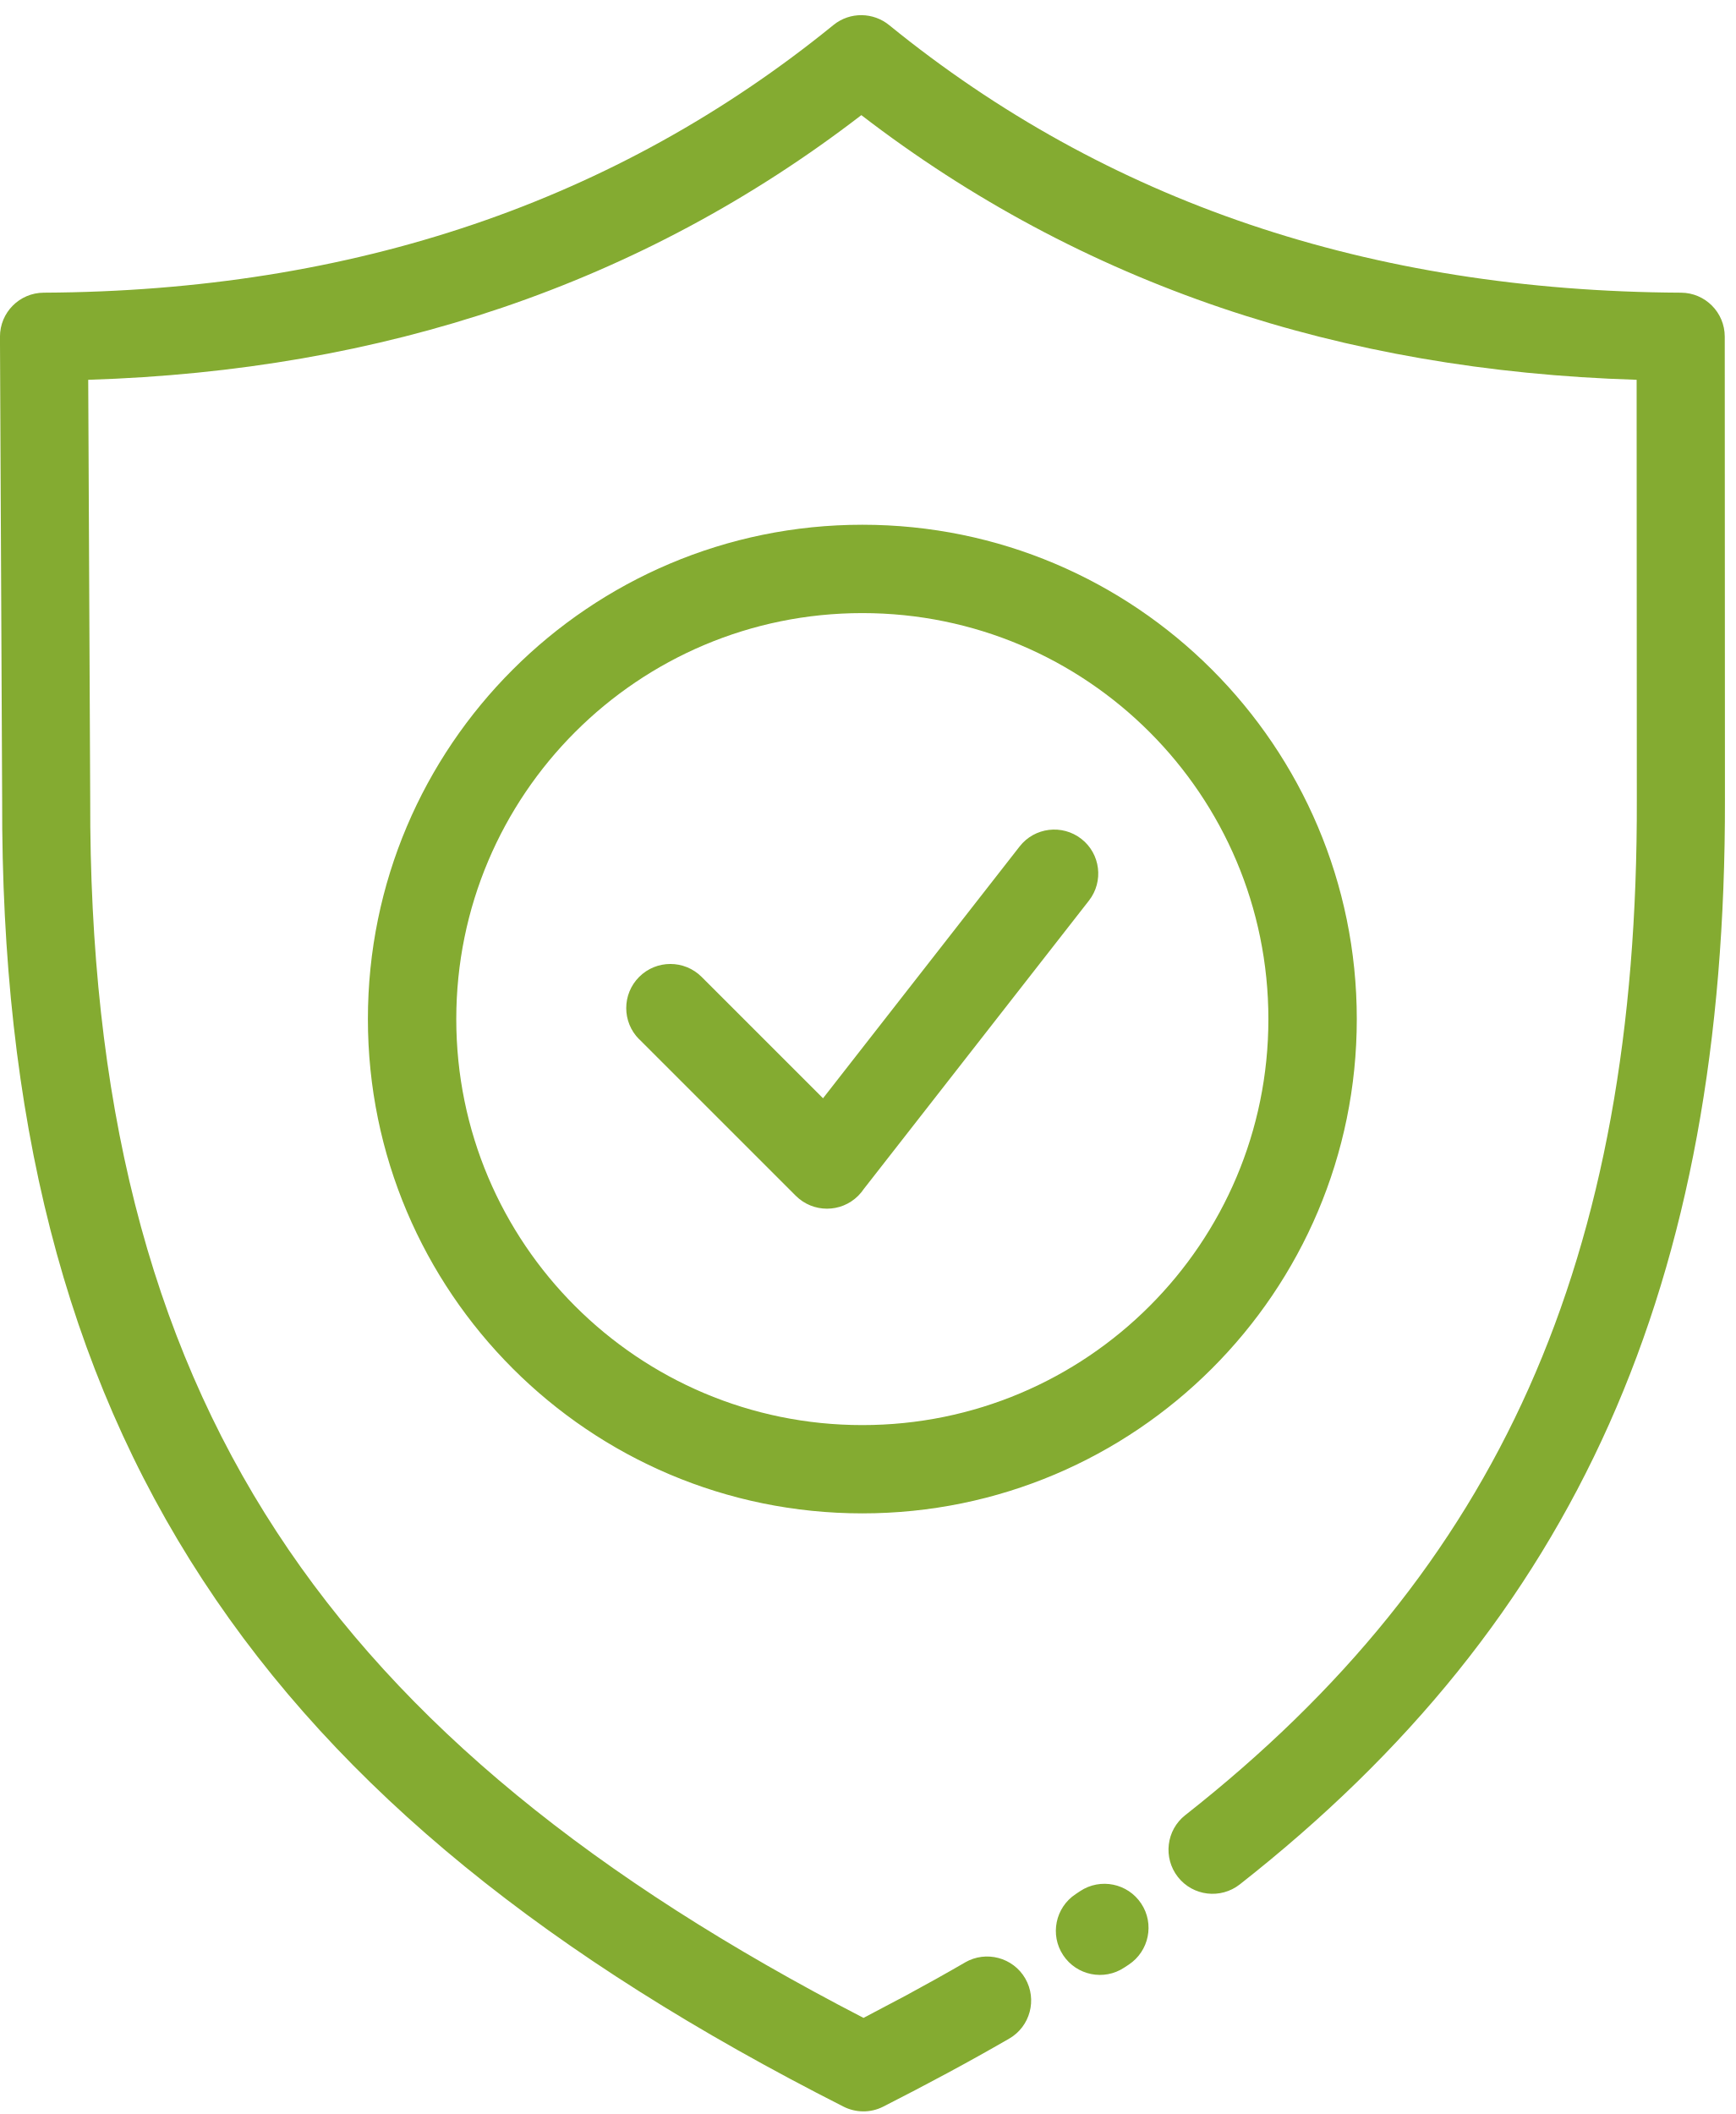
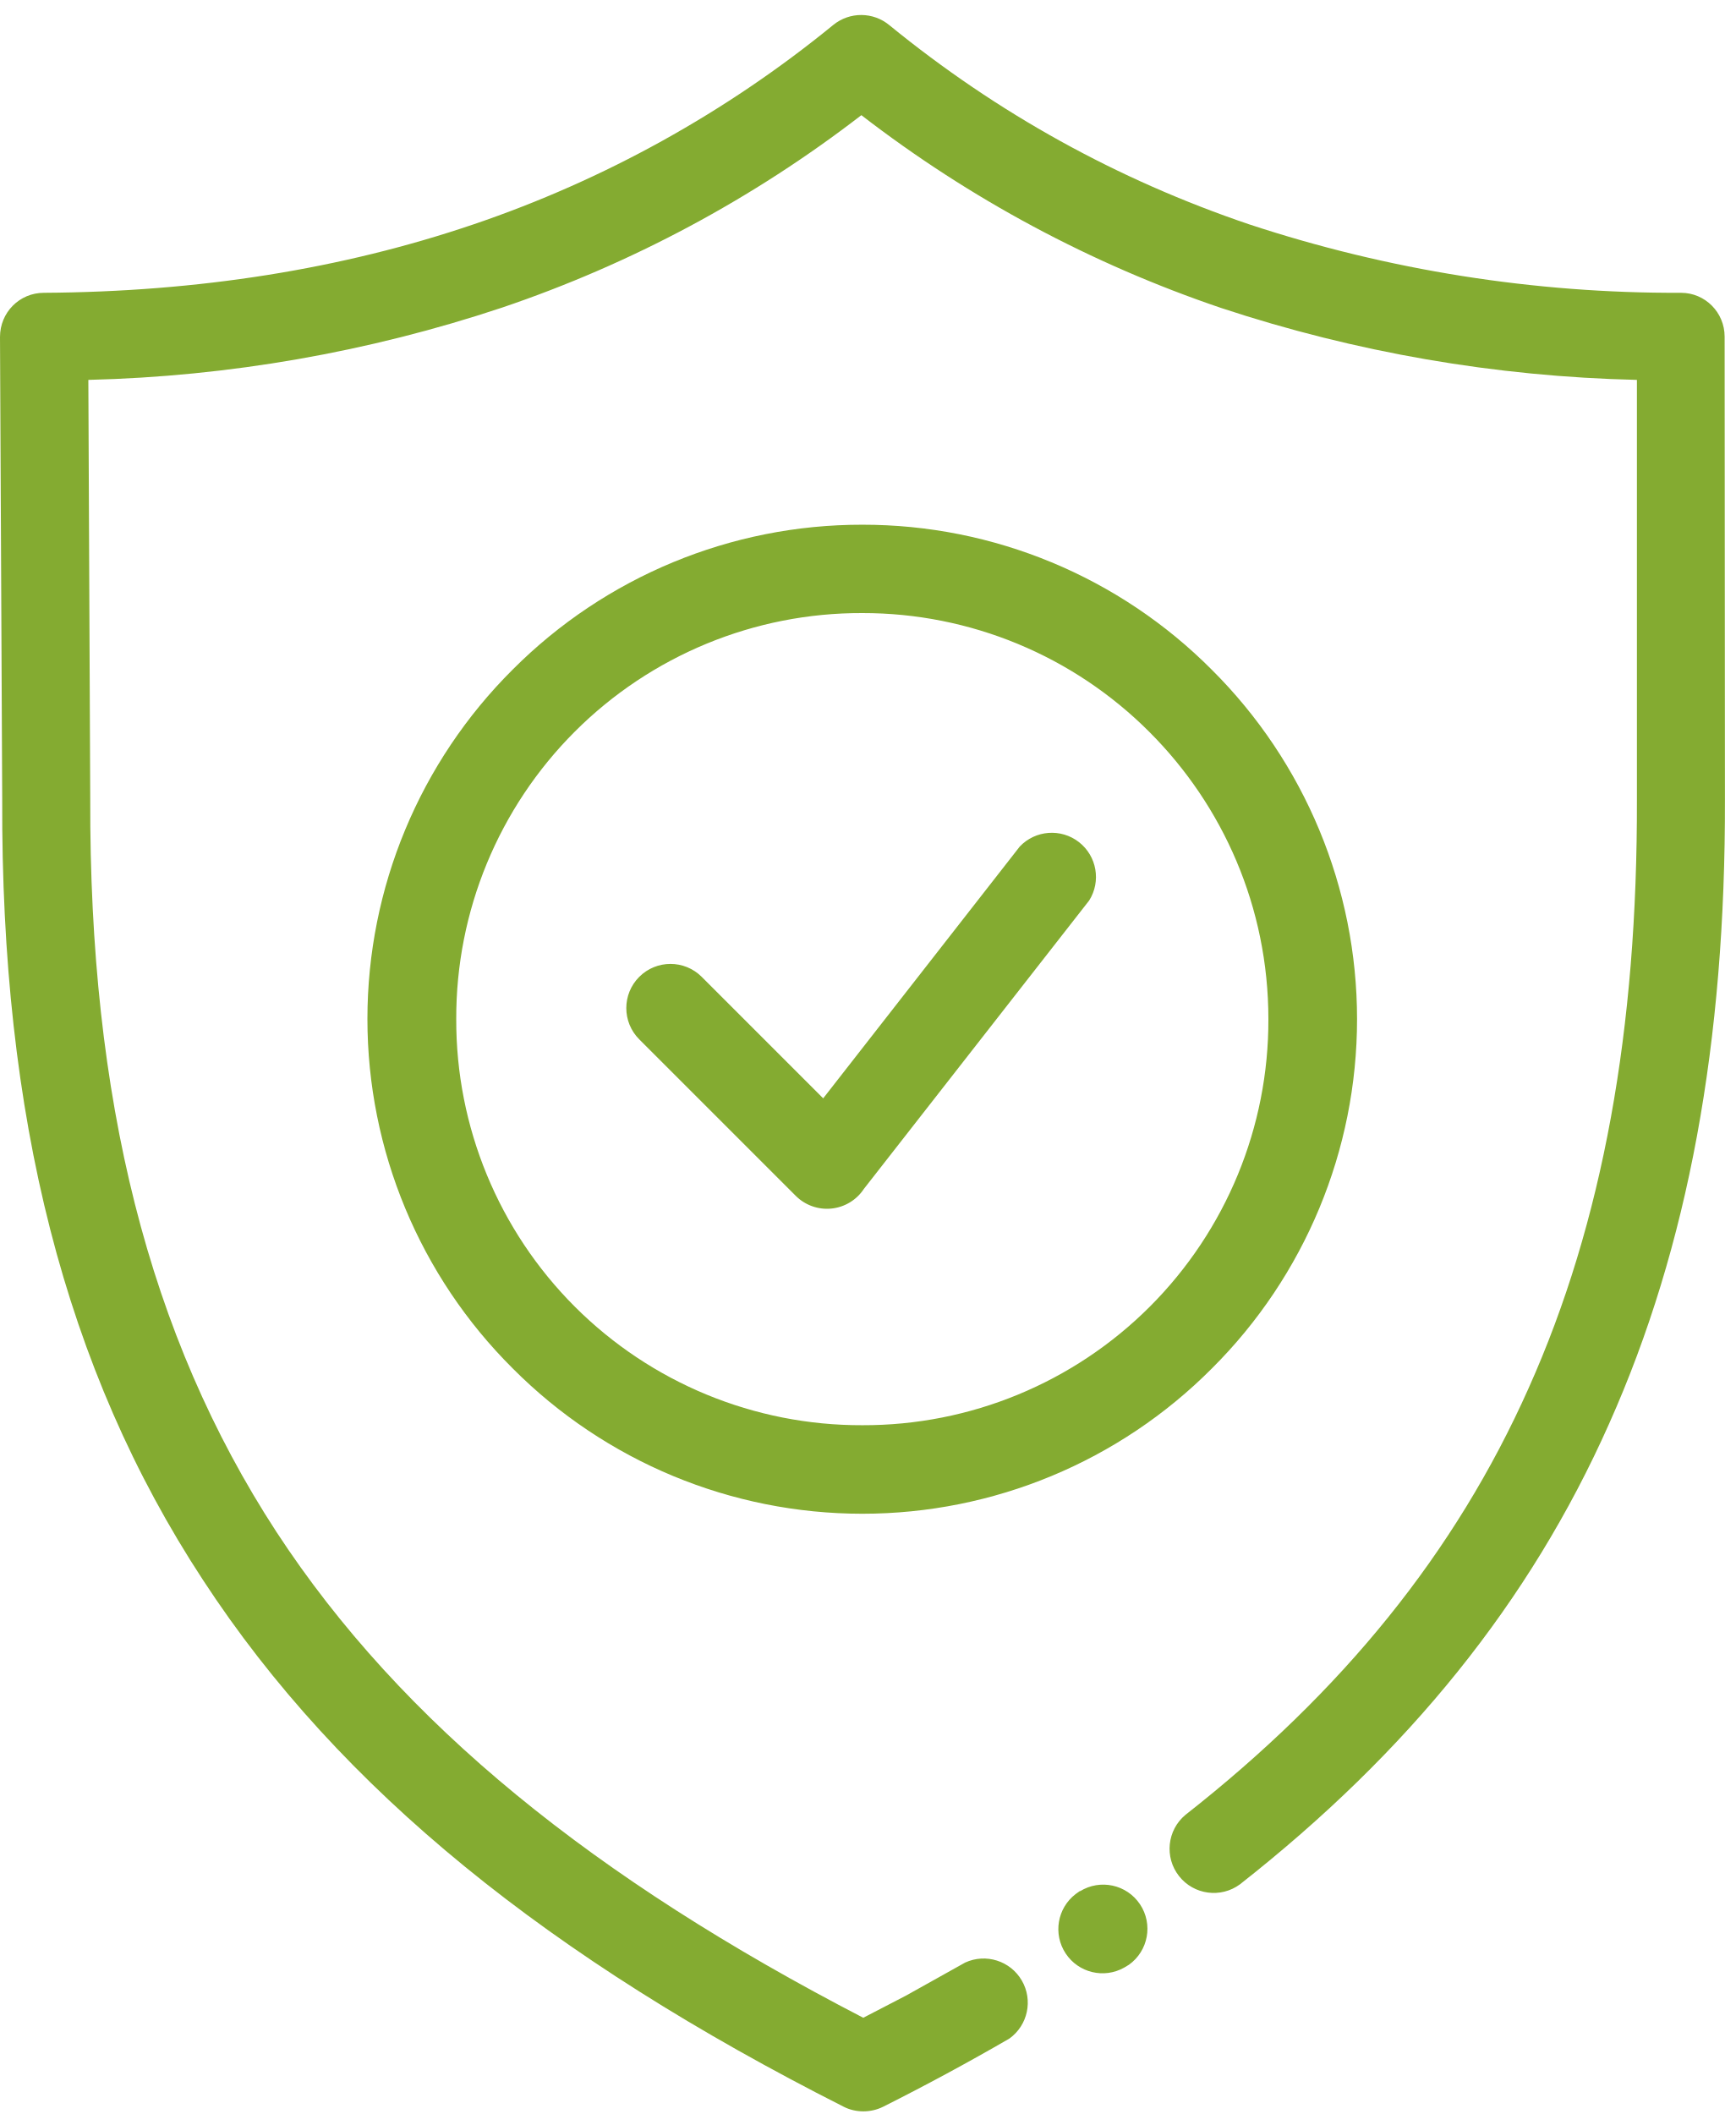
- <svg xmlns="http://www.w3.org/2000/svg" width="55px" height="67px">
-   <path fill-rule="evenodd" fill="rgb(132, 171, 49)" d="M27.331,16.631 C31.657,16.631 35.576,18.385 38.410,21.221 C41.244,24.054 43.002,27.975 43.002,32.297 C43.002,36.622 41.247,40.540 38.410,43.374 C35.576,46.207 31.657,47.964 27.331,47.964 C23.005,47.964 19.086,46.209 16.252,43.374 C13.418,40.540 11.660,36.622 11.660,32.297 C11.660,27.972 13.415,24.054 16.252,21.221 C19.086,18.387 23.005,16.631 27.331,16.631 ZM30.586,62.196 C31.253,61.811 32.108,62.038 32.494,62.704 C32.879,63.371 32.652,64.227 31.985,64.611 C31.351,64.977 30.698,65.341 30.028,65.702 C29.373,66.054 28.692,66.412 27.992,66.767 C27.583,66.975 27.115,66.959 26.735,66.767 C17.454,62.062 10.786,56.748 6.427,50.076 C2.054,43.391 0.037,35.391 0.068,25.330 L-0.001,10.675 C-0.003,9.904 0.617,9.279 1.388,9.276 C6.282,9.251 10.830,8.530 15.012,7.109 C19.171,5.697 22.975,3.590 26.416,0.792 C26.941,0.366 27.684,0.385 28.187,0.801 C31.625,3.596 35.430,5.702 39.597,7.112 C43.790,8.530 48.348,9.251 53.276,9.276 C54.044,9.279 54.664,9.902 54.664,10.670 L54.670,25.325 C54.686,33.013 53.511,39.503 51.002,45.128 C48.477,50.786 44.621,55.538 39.294,59.723 C38.688,60.199 37.808,60.095 37.332,59.488 C36.857,58.882 36.961,58.002 37.567,57.527 C42.536,53.619 46.124,49.212 48.455,43.991 C50.800,38.737 51.898,32.616 51.877,25.324 L51.871,12.037 C47.162,11.892 42.770,11.133 38.704,9.756 C34.572,8.354 30.770,6.318 27.299,3.649 C23.831,6.318 20.032,8.354 15.911,9.753 C11.853,11.130 7.477,11.892 2.796,12.037 L2.859,25.318 C2.832,34.821 4.704,42.329 8.768,48.548 C12.744,54.638 18.855,59.553 27.368,63.954 L28.713,63.244 C29.349,62.900 29.978,62.550 30.590,62.195 L30.586,62.196 ZM34.234,59.936 C34.877,59.510 35.743,59.688 36.169,60.330 C36.596,60.972 36.418,61.838 35.776,62.265 L35.631,62.360 C34.989,62.786 34.122,62.609 33.696,61.967 C33.270,61.325 33.447,60.458 34.090,60.032 L34.234,59.936 ZM20.258,32.939 C19.711,32.393 19.711,31.508 20.258,30.961 C20.804,30.415 21.690,30.415 22.237,30.961 L26.085,34.808 L32.316,26.827 C32.788,26.221 33.666,26.114 34.272,26.587 C34.879,27.059 34.986,27.937 34.513,28.543 L27.380,37.679 C27.328,37.756 27.268,37.830 27.200,37.898 C26.653,38.444 25.768,38.444 25.221,37.898 L20.258,32.936 L20.258,32.939 ZM36.431,23.199 C34.103,20.871 30.886,19.431 27.331,19.431 C23.775,19.431 20.558,20.871 18.230,23.199 C15.901,25.527 14.461,28.745 14.461,32.300 C14.461,35.855 15.901,39.071 18.230,41.398 C20.558,43.726 23.775,45.166 27.331,45.166 C30.886,45.166 34.103,43.726 36.431,41.398 C38.760,39.071 40.200,35.855 40.200,32.300 C40.200,28.745 38.760,25.527 36.431,23.199 Z" />
+ <svg xmlns="http://www.w3.org/2000/svg" width="55" height="67">
+   <path fill-rule="evenodd" fill="#84AB31" d="M27.33 16.63a15.6 15.6 0 0 1 11.08 4.6 15.62 15.62 0 0 1 0 22.14 15.63 15.63 0 0 1-22.16 0 15.62 15.62 0 0 1 0-22.15 15.62 15.62 0 0 1 11.08-4.59Zm3.26 45.57a1.4 1.4 0 0 1 1.4 2.41 76.42 76.42 0 0 1-4 2.16c-.4.2-.88.19-1.25 0-9.29-4.7-15.95-10.02-20.31-16.7-4.38-6.68-6.4-14.68-6.36-24.74l-.07-14.65c0-.78.62-1.4 1.39-1.4 4.9-.03 9.44-.75 13.62-2.17a36.6 36.6 0 0 0 11.4-6.32 1.4 1.4 0 0 1 1.78.01c3.43 2.8 7.24 4.9 11.4 6.31a43.13 43.13 0 0 0 13.69 2.17c.76 0 1.38.62 1.38 1.39l.01 14.65c.02 7.7-1.16 14.18-3.67 19.8-2.52 5.67-6.38 10.42-11.7 14.6a1.4 1.4 0 0 1-1.73-2.2c4.97-3.9 8.55-8.3 10.88-13.53 2.35-5.25 3.45-11.37 3.43-18.67v-13.28a45.3 45.3 0 0 1-13.18-2.28 39.31 39.31 0 0 1-11.4-6.11 39.24 39.24 0 0 1-11.39 6.1 44.96 44.96 0 0 1-13.11 2.29l.06 13.28c-.03 9.5 1.84 17 5.9 23.23 3.98 6.09 10.1 11 18.6 15.4l1.35-.7 1.88-1.05Zm3.64-2.26a1.4 1.4 0 0 1 1.55 2.33l-.15.09a1.4 1.4 0 0 1-1.54-2.33l.14-.1Zm-13.97-27a1.4 1.4 0 1 1 1.98-1.98l3.85 3.85 6.23-7.98a1.4 1.4 0 0 1 2.2 1.71l-7.14 9.14a1.4 1.4 0 0 1-2.16.22l-4.96-4.96Zm16.17-9.74a12.83 12.83 0 0 0-9.1-3.77 12.83 12.83 0 0 0-12.87 12.87 12.83 12.83 0 0 0 12.87 12.87 12.83 12.83 0 0 0 12.87-12.87c0-3.55-1.44-6.77-3.77-9.1Z" />
</svg>
